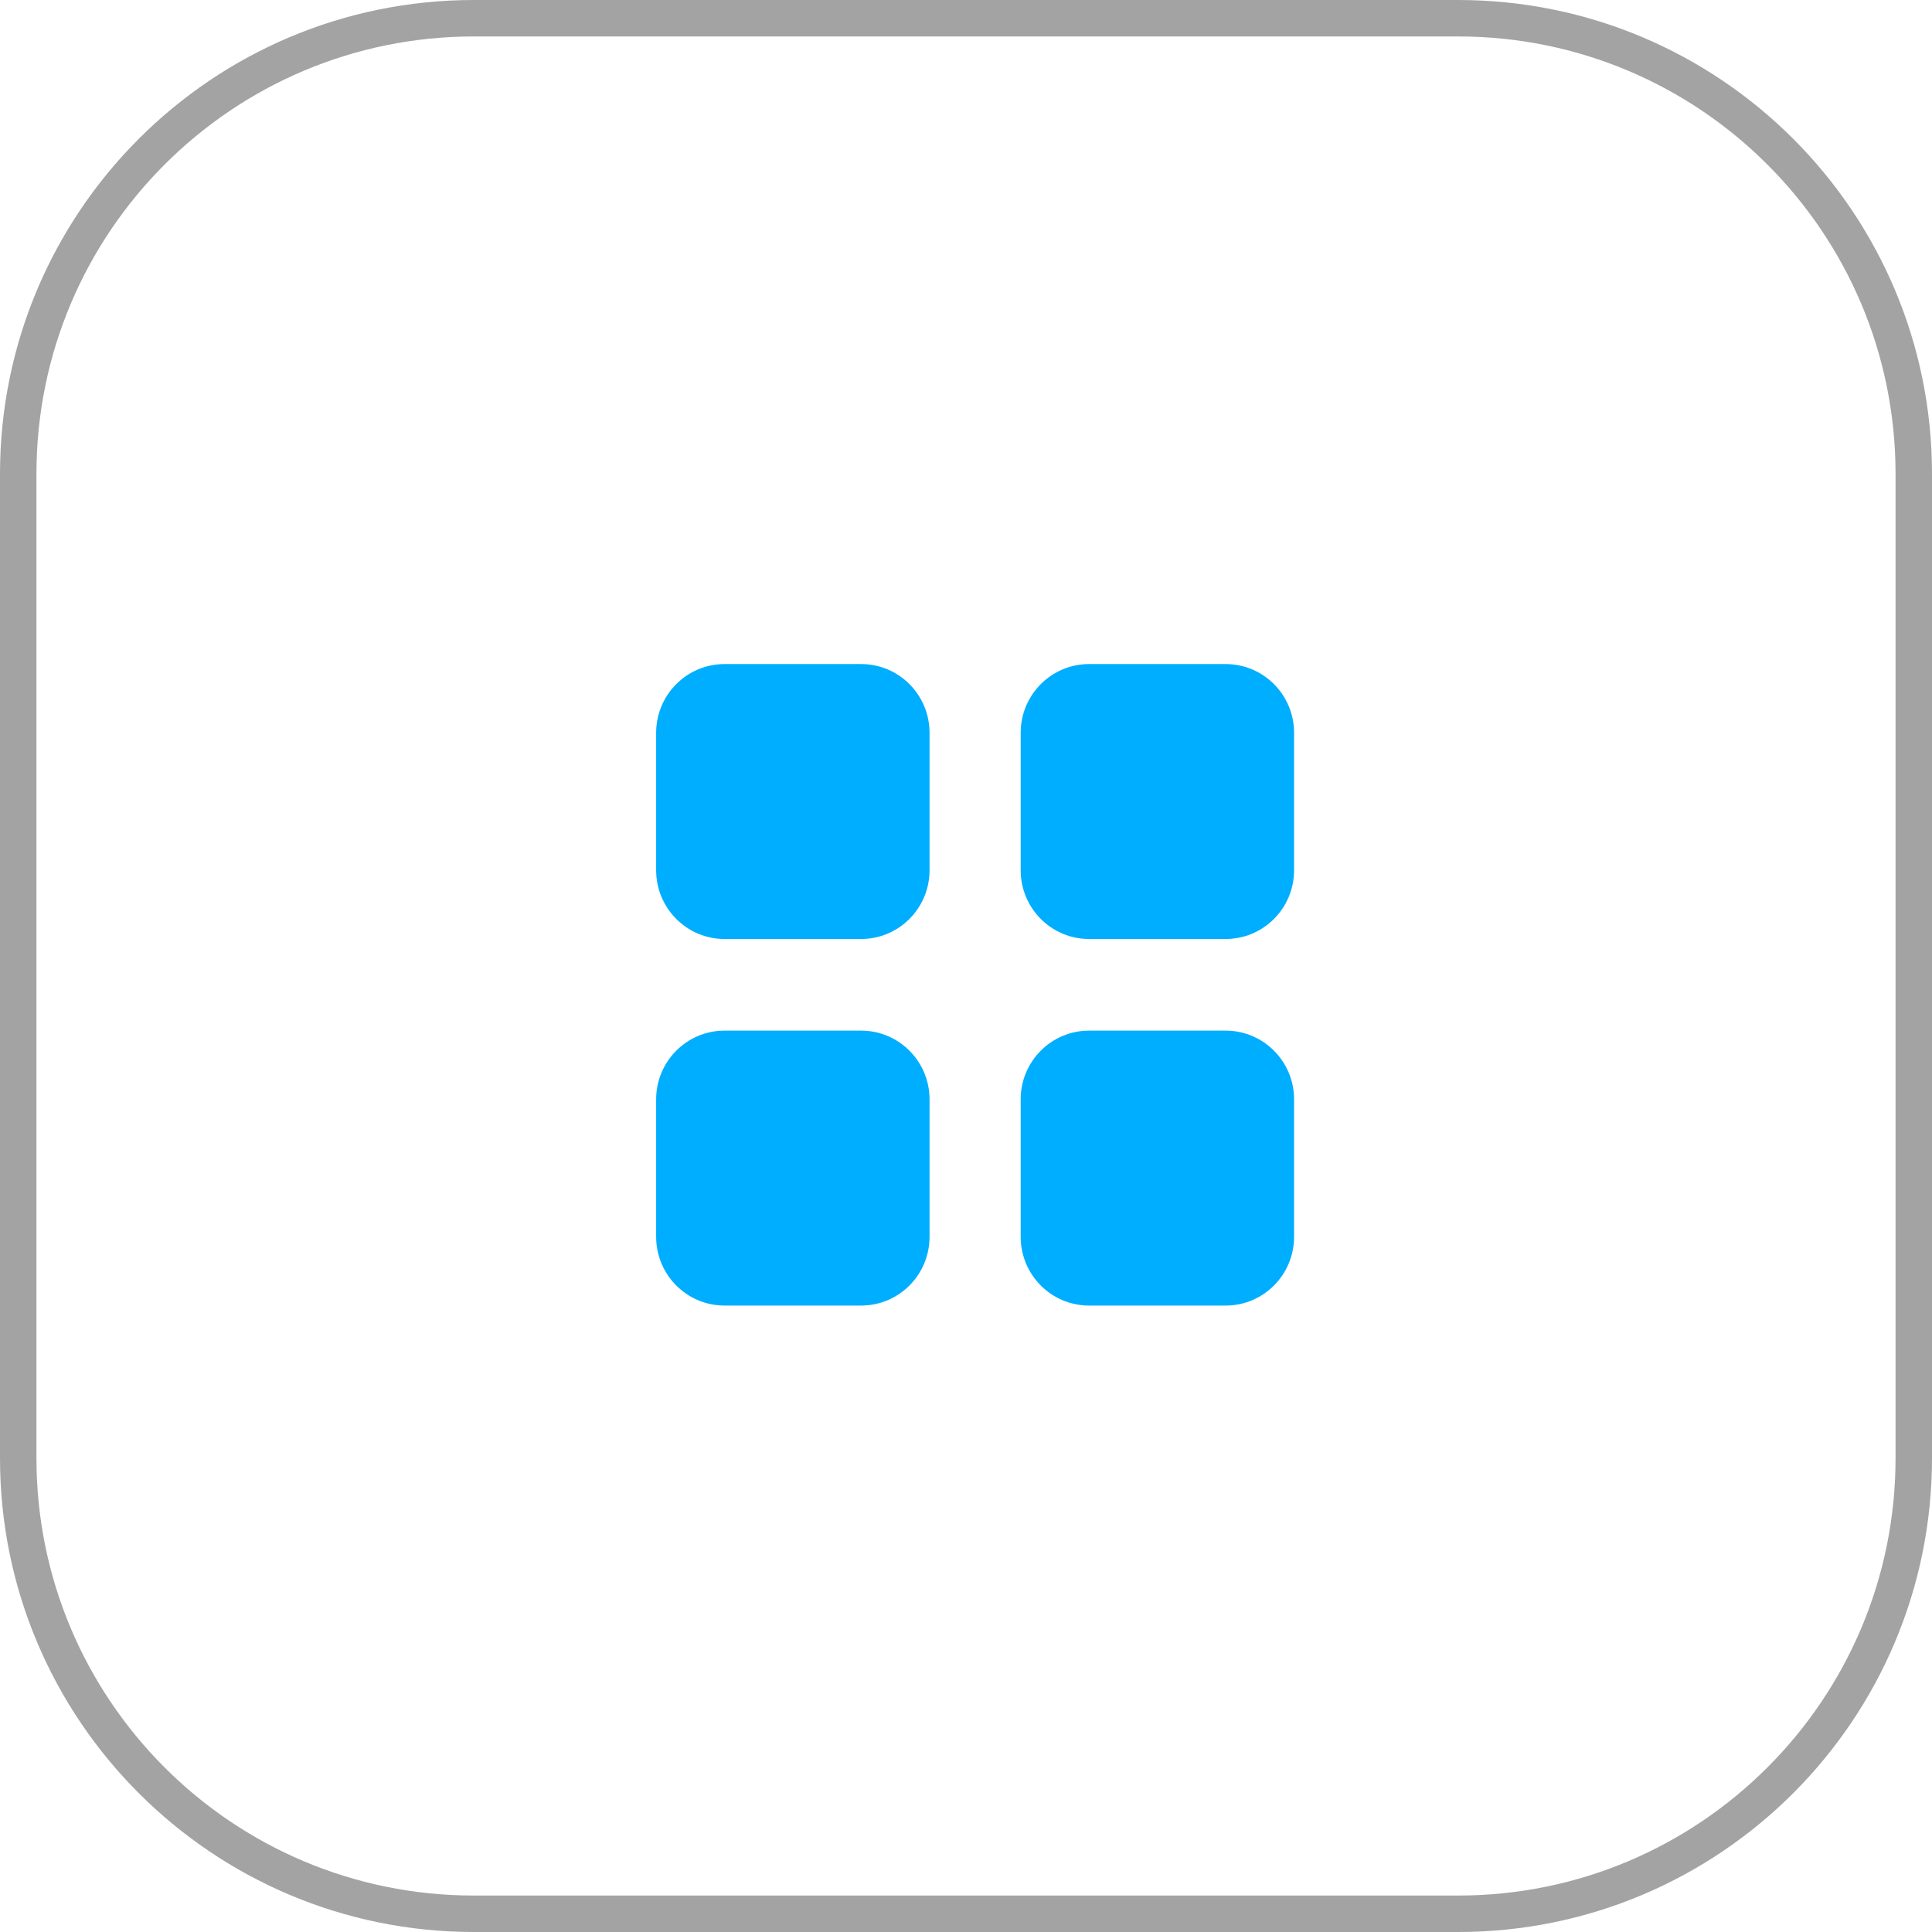
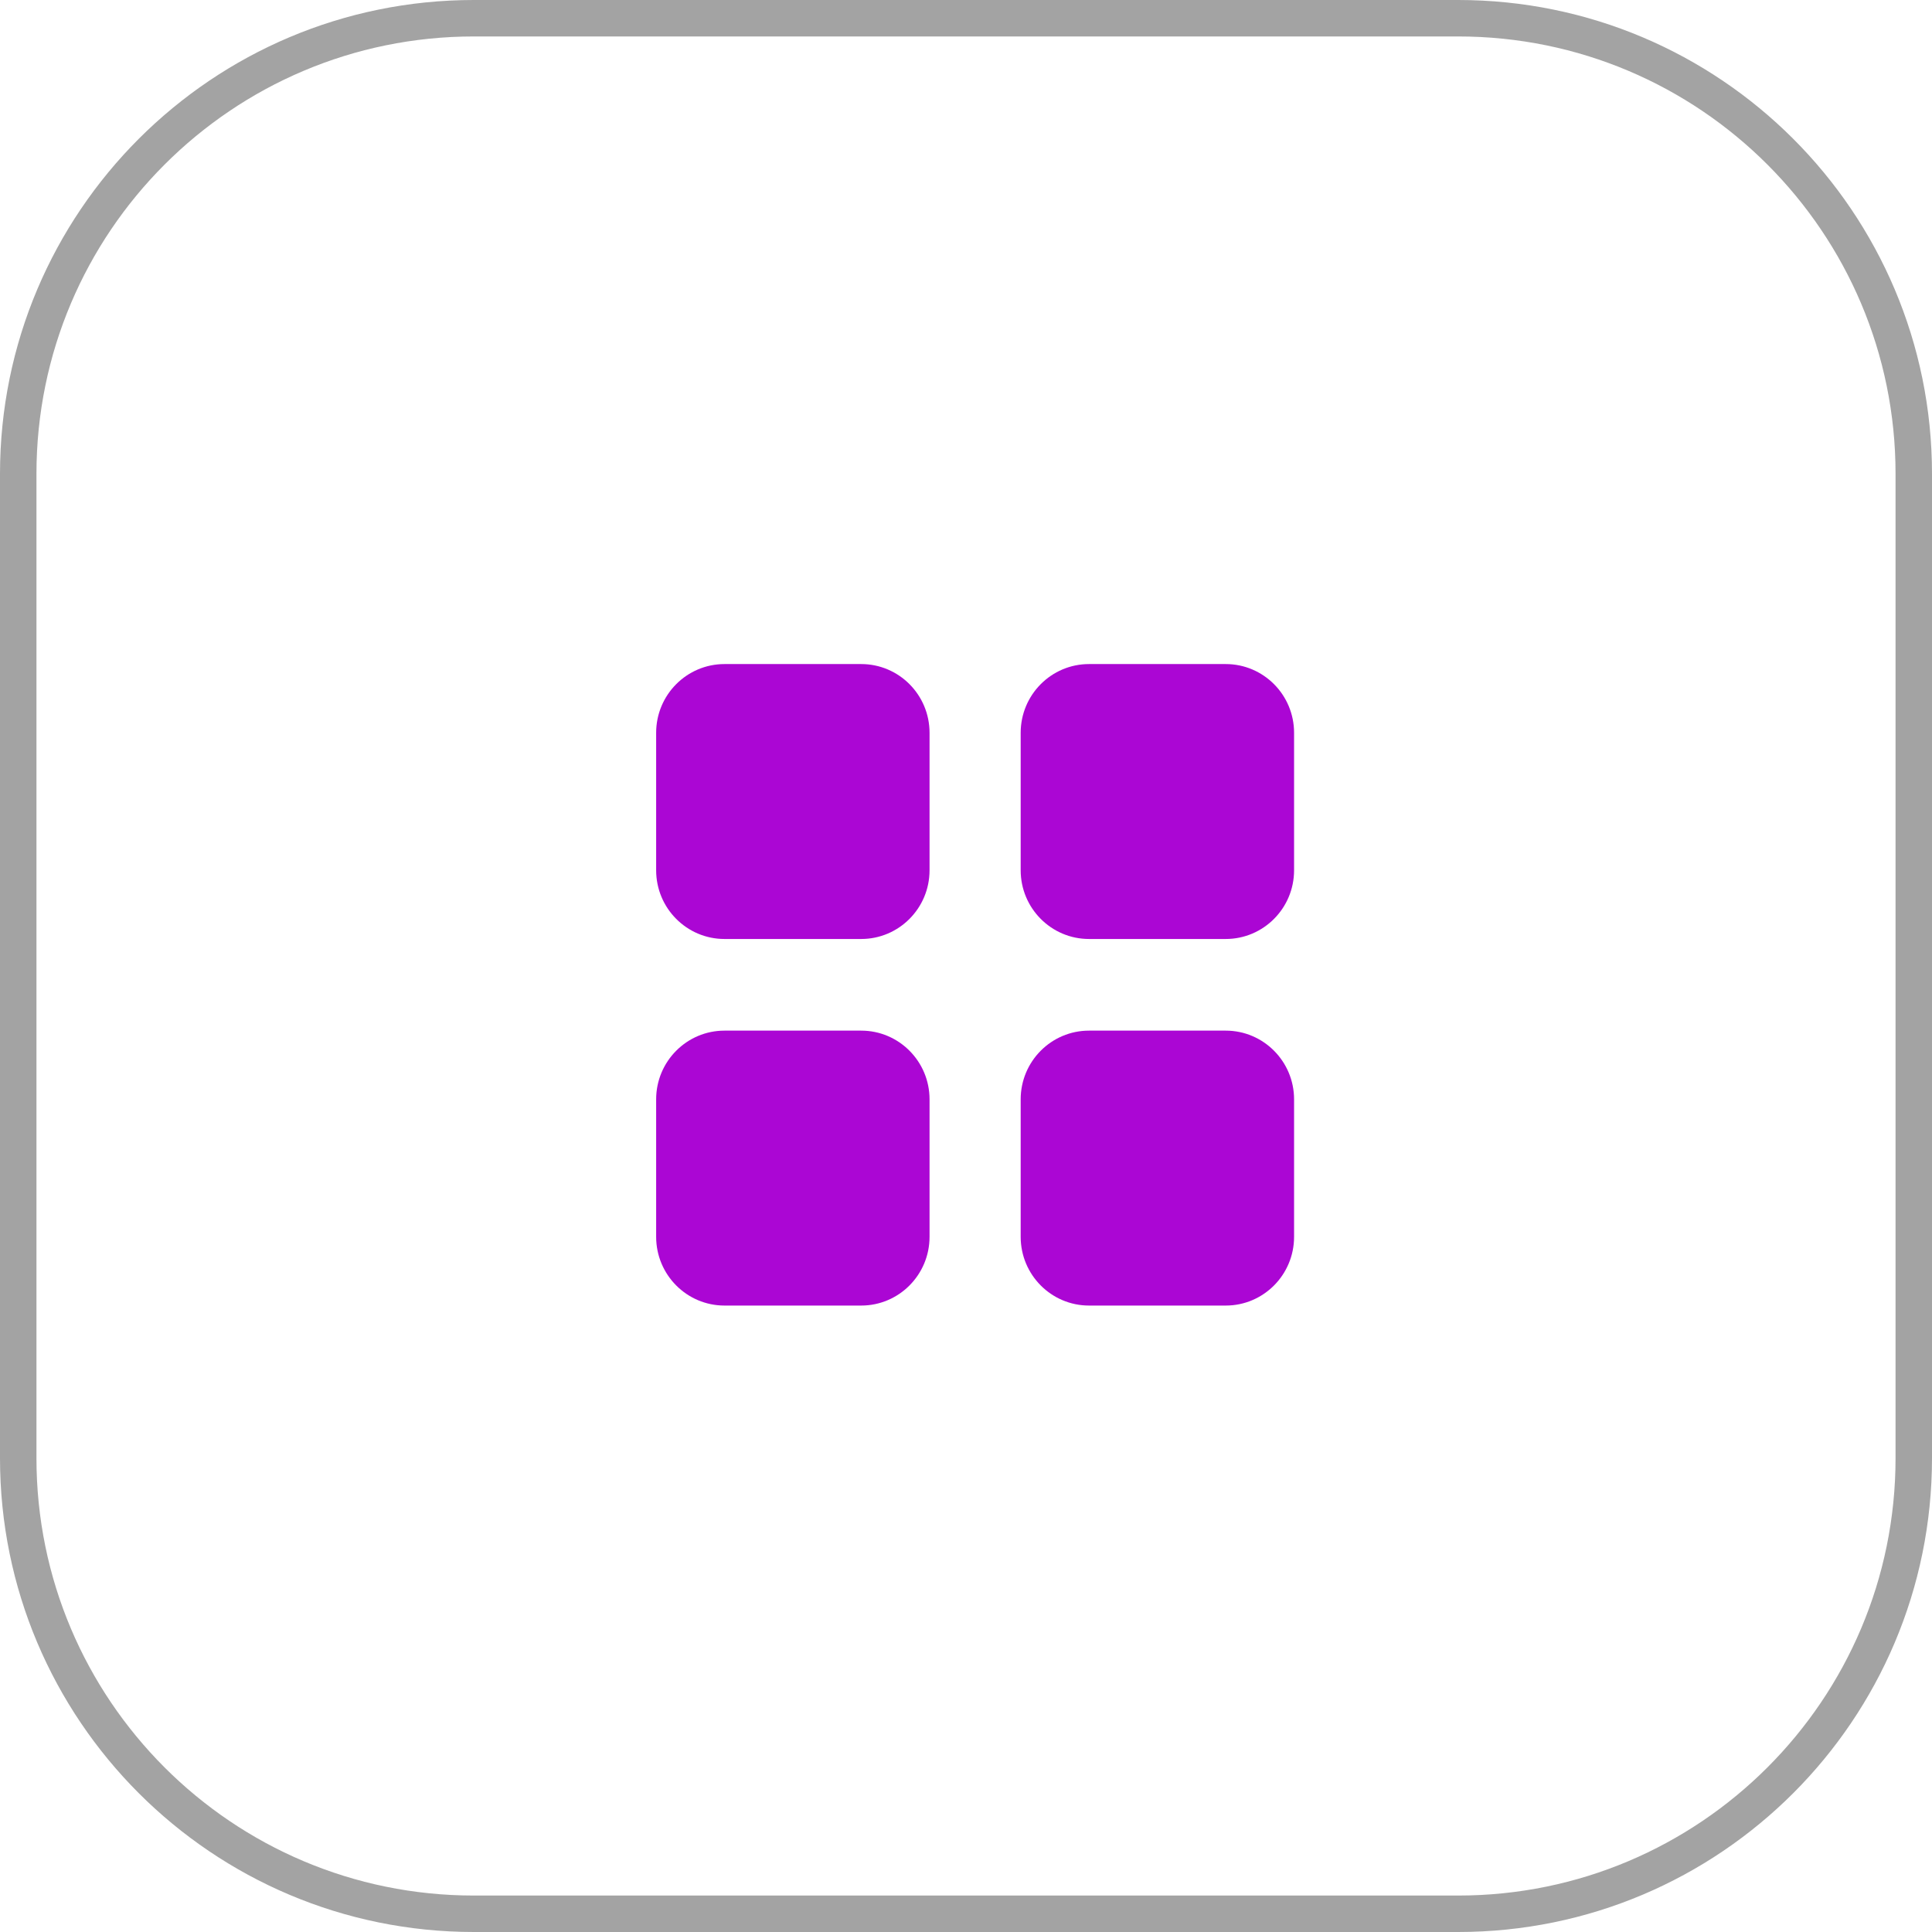
<svg xmlns="http://www.w3.org/2000/svg" width="53" height="53" viewBox="0 0 53 53" fill="none">
-   <path d="M18 20.103C18 19.061 18.84 18.217 19.875 18.217L23.625 18.217C24.66 18.217 25.5 19.061 25.5 20.103V23.874C25.5 24.915 24.66 25.759 23.625 25.759H19.875C18.84 25.759 18 24.915 18 23.874L18 20.103ZM28 20.103C28 19.061 28.84 18.217 29.875 18.217L33.625 18.217C34.66 18.217 35.5 19.061 35.5 20.103V23.874C35.5 24.915 34.66 25.759 33.625 25.759H29.875C28.84 25.759 28 24.915 28 23.874V20.103ZM18 30.158C18 29.117 18.84 28.273 19.875 28.273H23.625C24.66 28.273 25.5 29.117 25.5 30.158V33.929C25.5 34.971 24.66 35.815 23.625 35.815H19.875C18.84 35.815 18 34.971 18 33.929L18 30.158ZM28 30.158C28 29.117 28.84 28.273 29.875 28.273H33.625C34.66 28.273 35.5 29.117 35.5 30.158V33.929C35.5 34.971 34.66 35.815 33.625 35.815H29.875C28.84 35.815 28 34.971 28 33.929V30.158Z" fill="#00AEFF" />
+   <path d="M18 20.103C18 19.061 18.84 18.217 19.875 18.217L23.625 18.217C24.66 18.217 25.5 19.061 25.5 20.103V23.874C25.5 24.915 24.66 25.759 23.625 25.759H19.875C18.84 25.759 18 24.915 18 23.874L18 20.103ZM28 20.103C28 19.061 28.84 18.217 29.875 18.217L33.625 18.217C34.66 18.217 35.5 19.061 35.5 20.103V23.874C35.5 24.915 34.66 25.759 33.625 25.759H29.875C28.84 25.759 28 24.915 28 23.874V20.103ZM18 30.158C18 29.117 18.84 28.273 19.875 28.273H23.625C24.66 28.273 25.5 29.117 25.5 30.158V33.929C25.5 34.971 24.66 35.815 23.625 35.815H19.875C18.84 35.815 18 34.971 18 33.929L18 30.158ZM28 30.158C28 29.117 28.84 28.273 29.875 28.273H33.625C34.66 28.273 35.5 29.117 35.5 30.158V33.929C35.5 34.971 34.66 35.815 33.625 35.815H29.875C28.84 35.815 28 34.971 28 33.929V30.158Z" fill="#AB06D4" />
  <rect x="0.5" y="0.5" width="52" height="52" rx="12.5" stroke="#A3A3A3" />
</svg>
